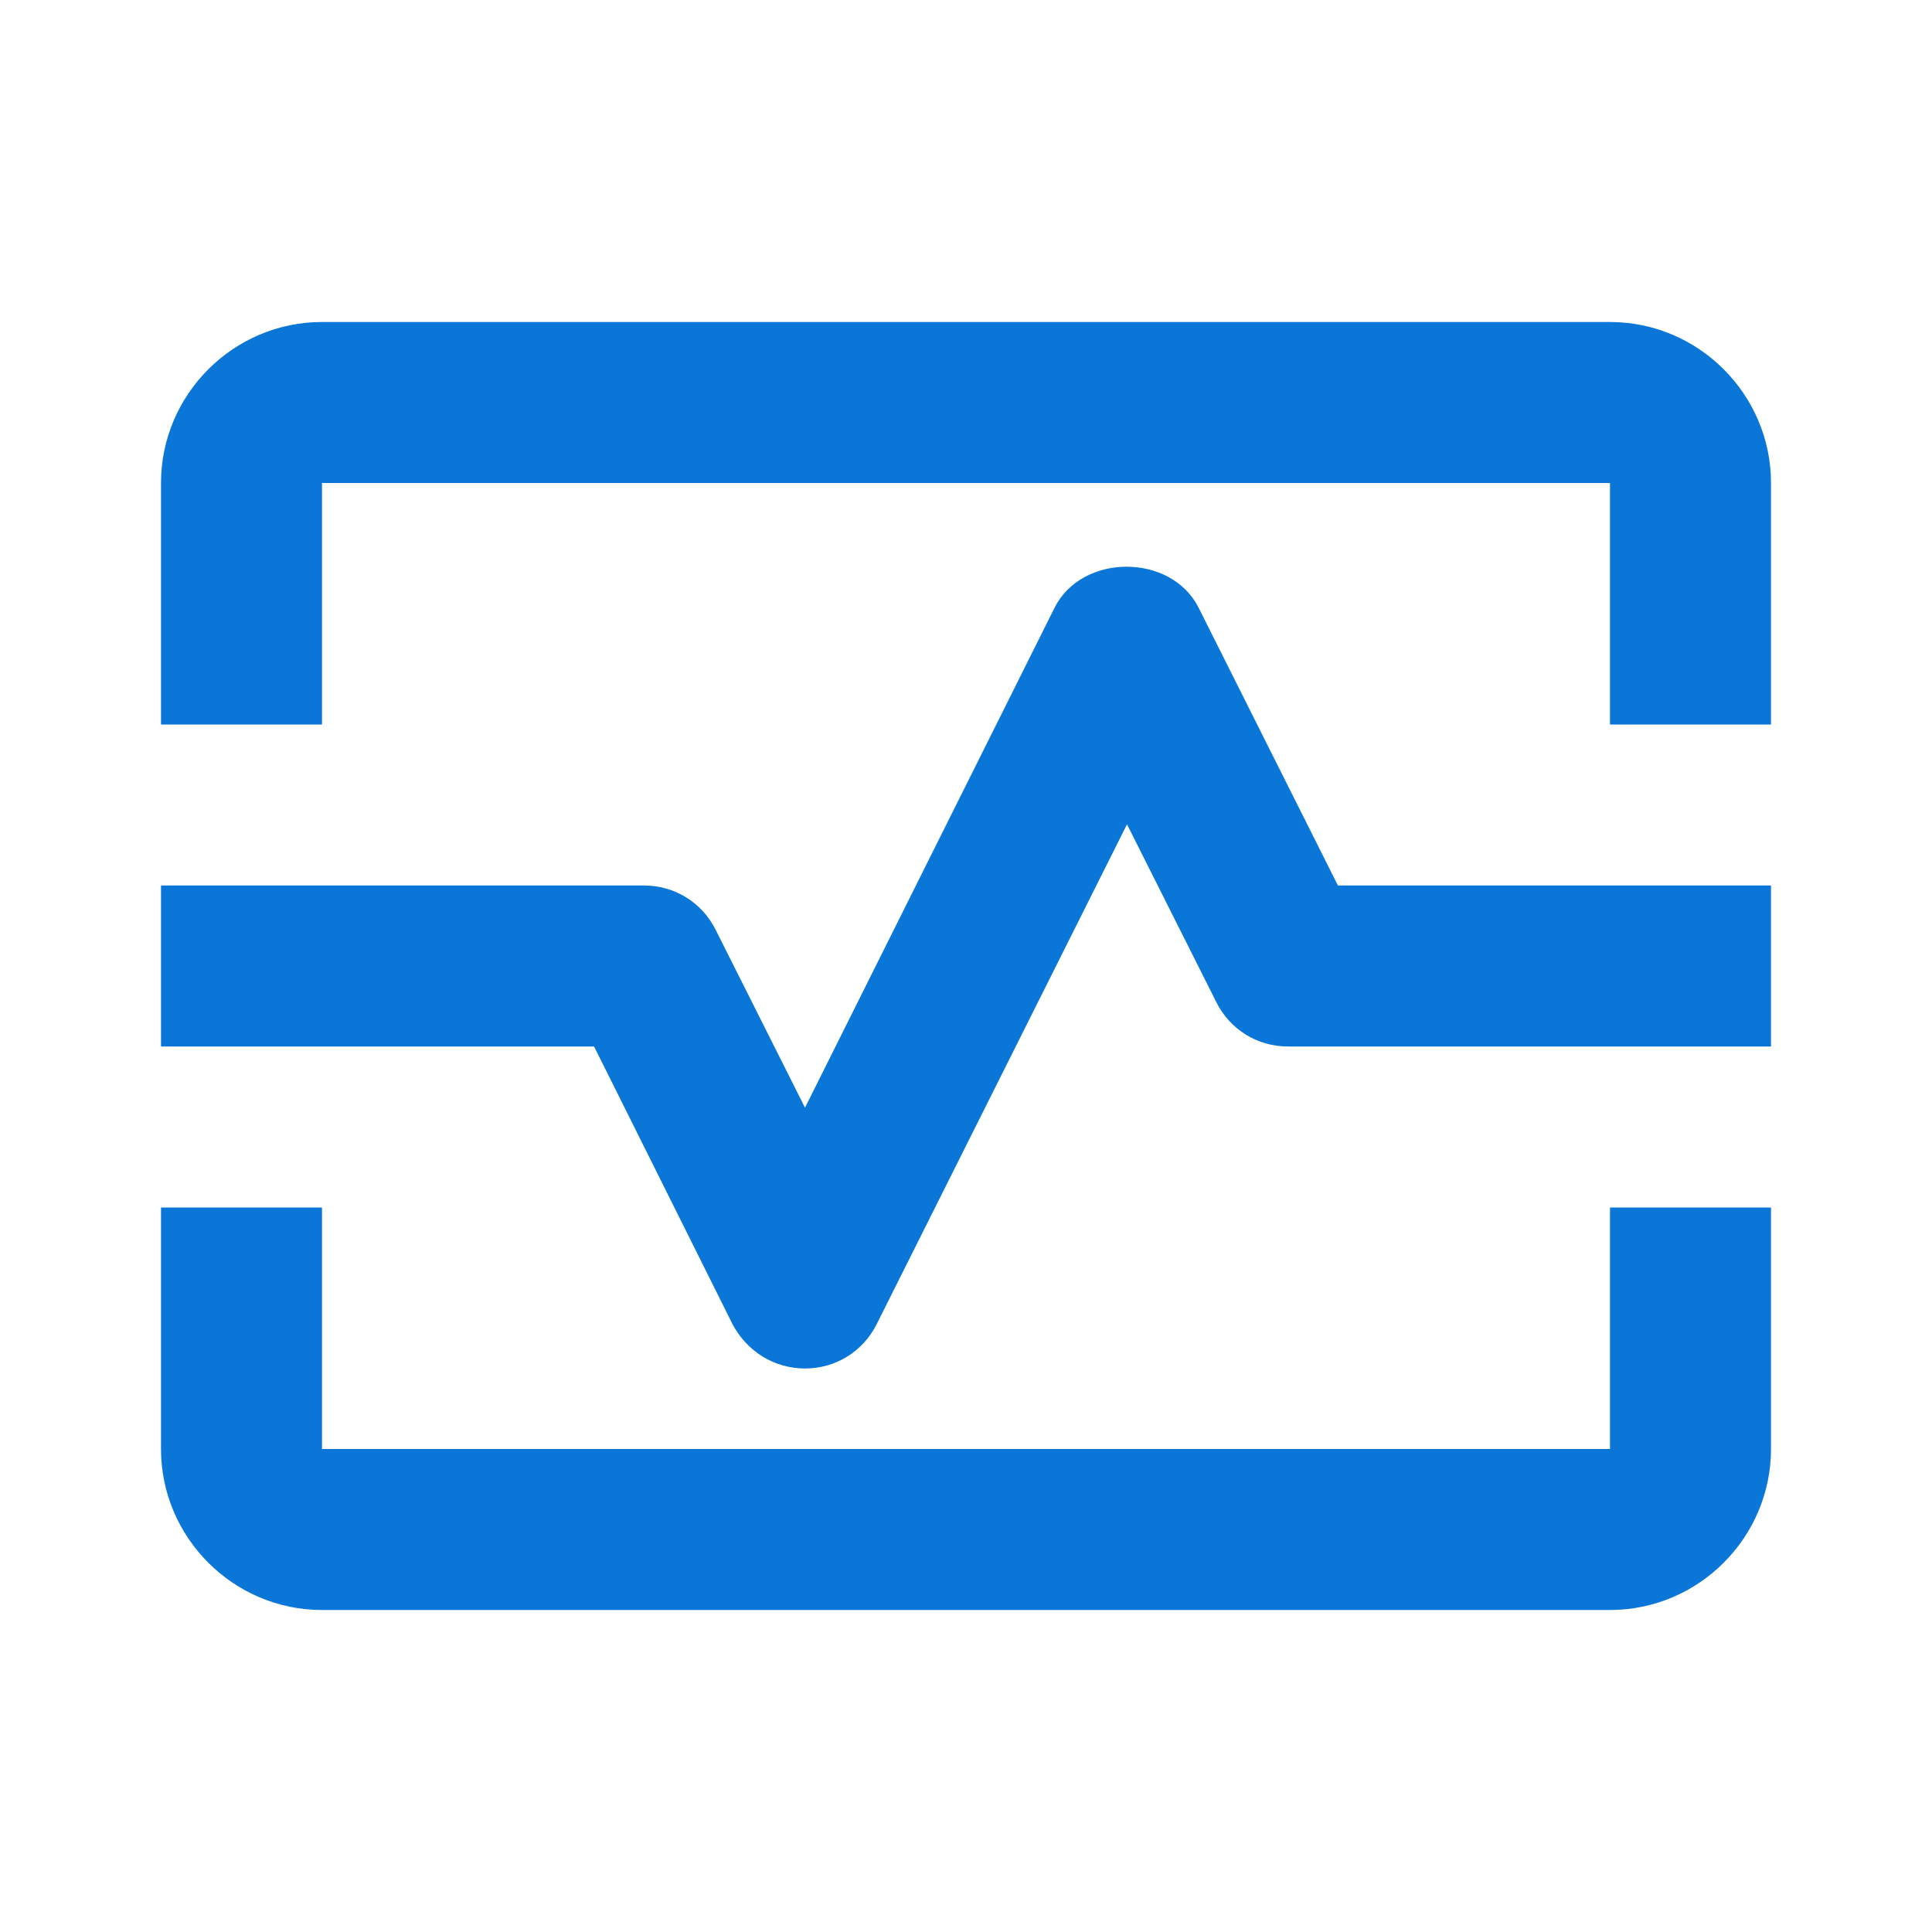
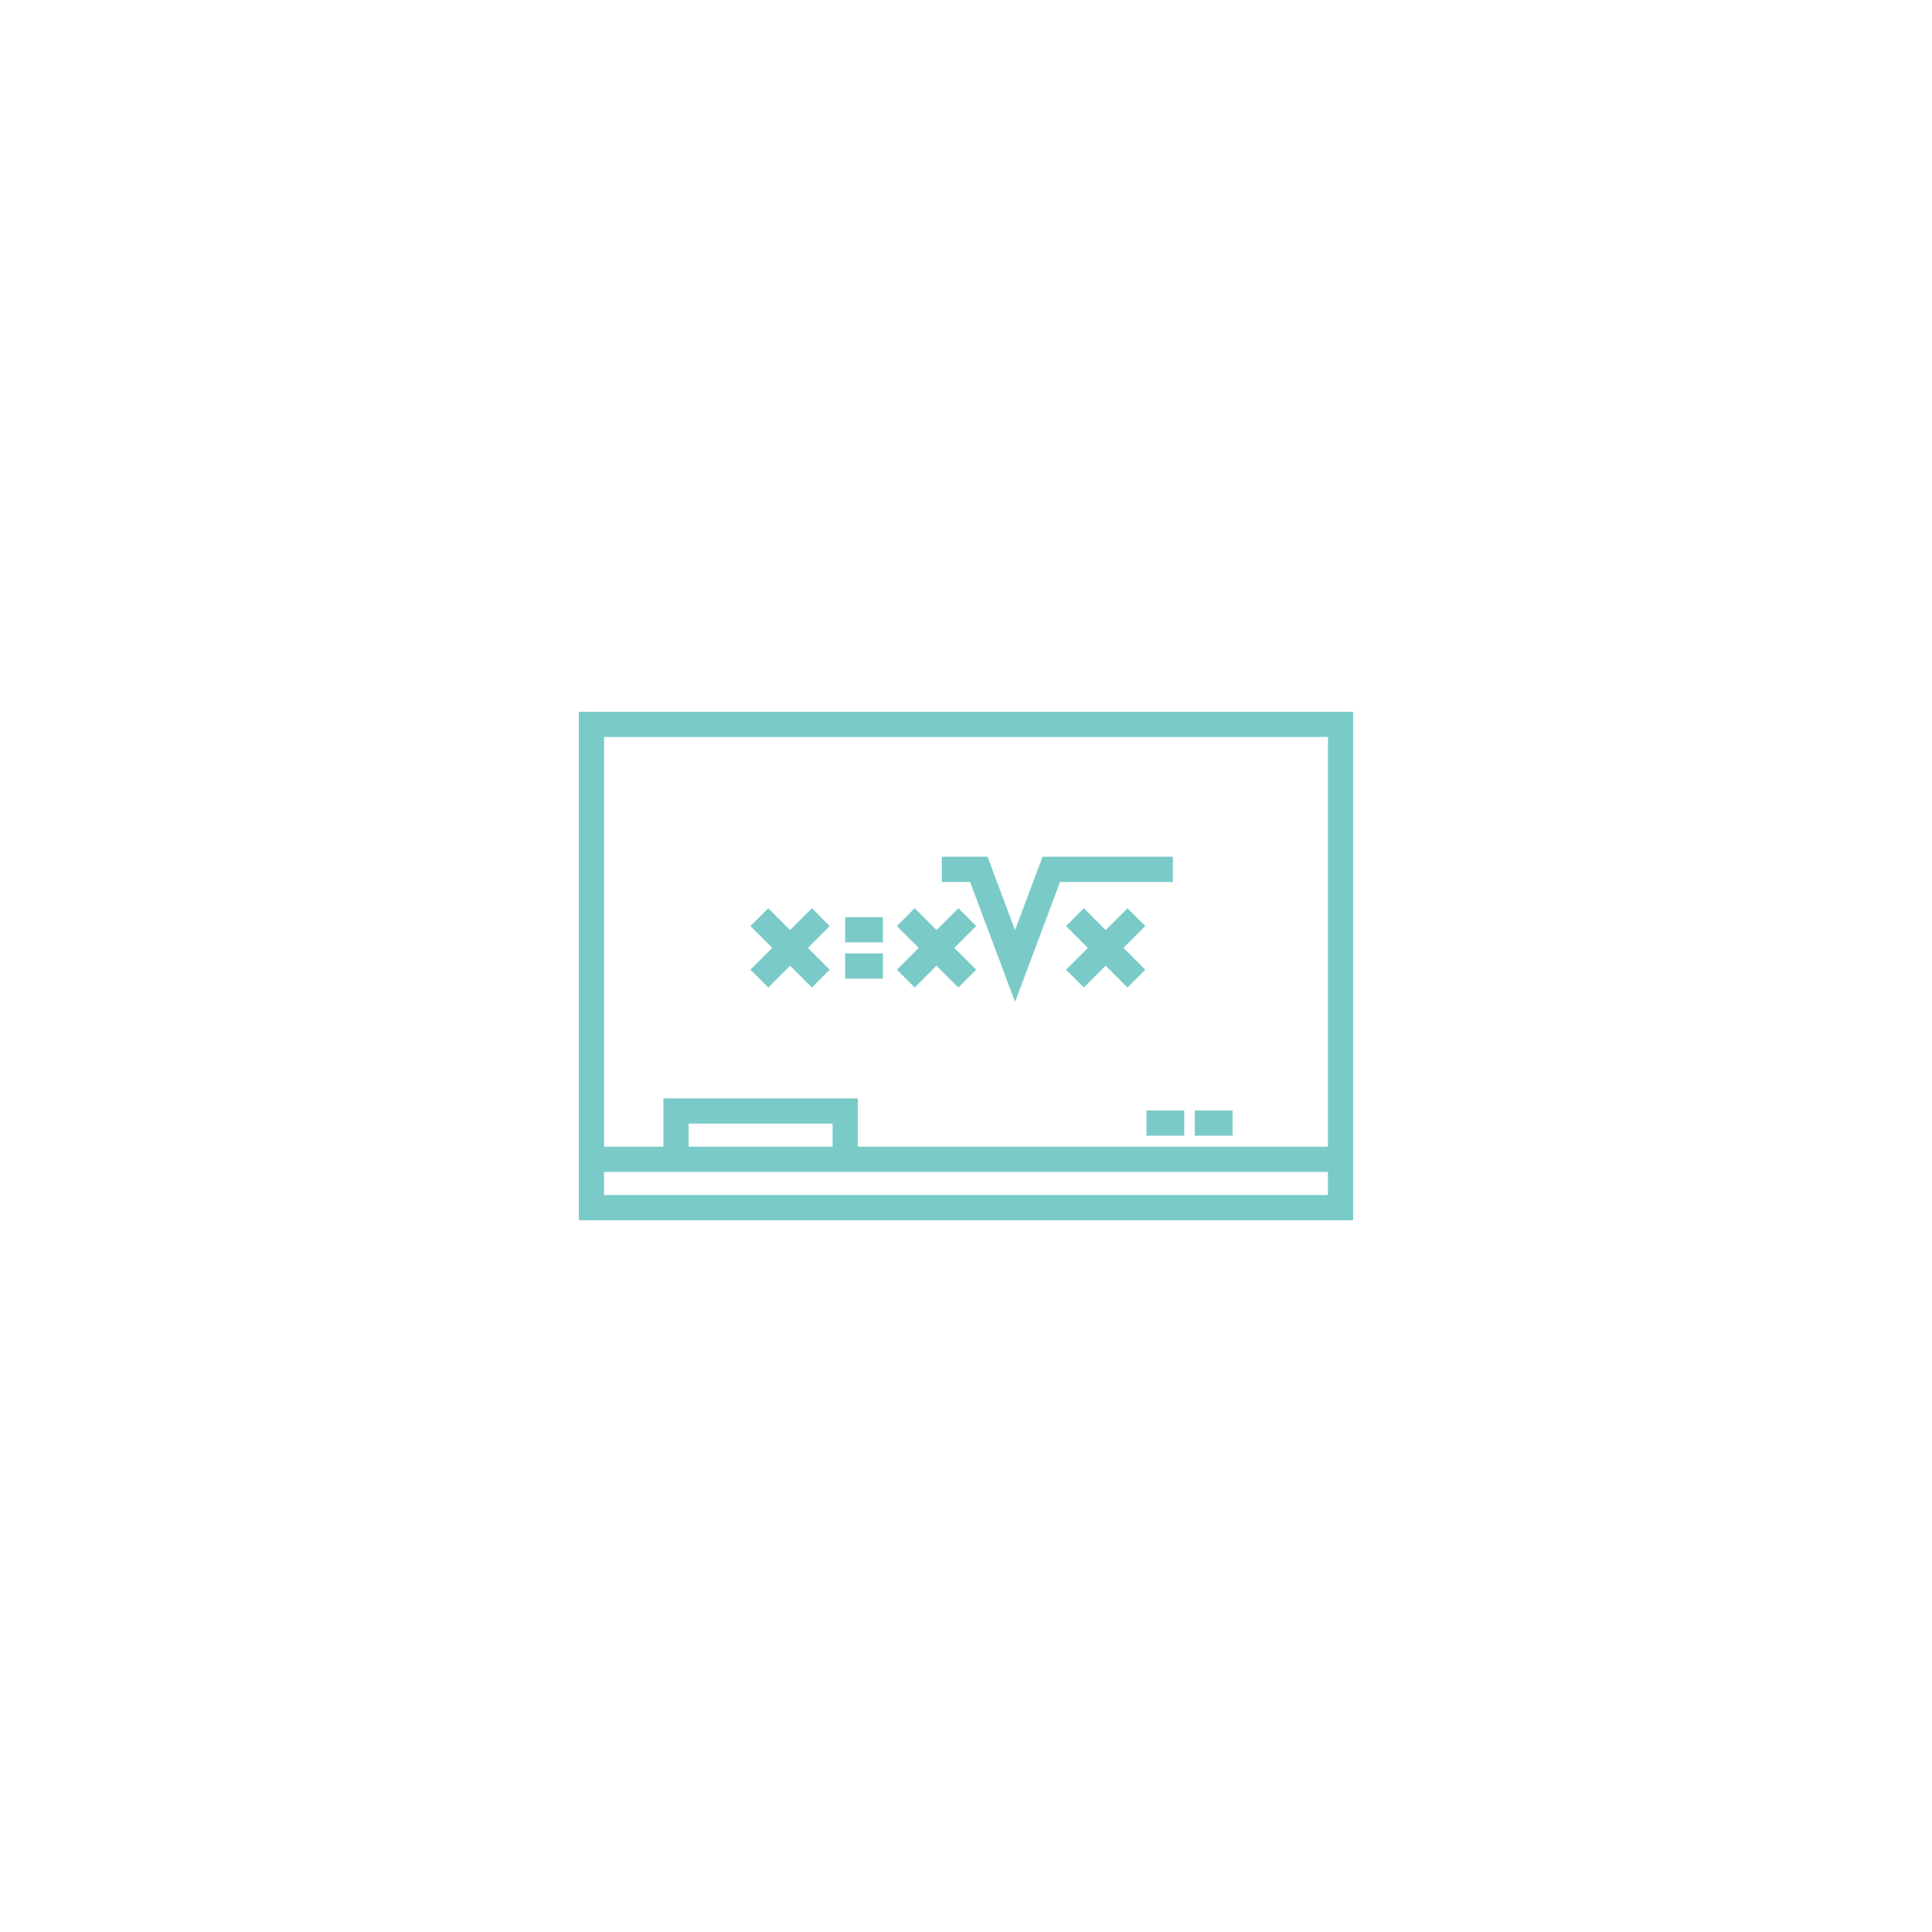
- <svg xmlns="http://www.w3.org/2000/svg" enable-background="new 0 0 24 24" height="24px" viewBox="0 0 24 24" width="24px" fill="#0A76D8">
-   <g>
-     <rect fill="none" height="24" width="24" />
-   </g>
-   <g>
+ <svg xmlns="http://www.w3.org/2000/svg" fill="#7acbc8" version="1.1" id="Layer_1" viewBox="-384 -384 1280.00 1280.00" xml:space="preserve" width="64px" height="64px" stroke="#7acbc8">
+   <g id="SVGRepo_bgCarrier" stroke-width="0" />
+   <g id="SVGRepo_tracerCarrier" stroke-linecap="round" stroke-linejoin="round" />
+   <g id="SVGRepo_iconCarrier">
    <g>
-       <path d="M20,4H4C2.9,4,2,4.9,2,6v3h2V6h16v3h2V6C22,4.9,21.1,4,20,4z" />
-       <path d="M20,18H4v-3H2v3c0,1.1,0.9,2,2,2h16c1.1,0,2-0.9,2-2v-3h-2V18z" />
-       <path d="M14.89,7.55c-0.34-0.68-1.45-0.68-1.79,0L10,13.76l-1.11-2.21C8.72,11.21,8.38,11,8,11H2v2h5.38l1.72,3.45 C9.28,16.79,9.62,17,10,17s0.72-0.21,0.89-0.55L14,10.24l1.11,2.21C15.28,12.79,15.62,13,16,13h6v-2h-5.38L14.89,7.55z" />
+       <g>
+         <g>
+           <path d="M0,88.052v335.896h512V88.052H0z M496.294,408.241H15.706v-16.314h480.589V408.241z M71.739,376.223v-16.314h96.361 v16.314H71.739z M496.294,376.223h-312.49v-32.019H56.033v32.019H15.706V103.757h480.589V376.223z" />
+           <rect x="408.092" y="352.212" width="24.015" height="15.706" />
+           <rect x="376.074" y="352.212" width="24.015" height="15.706" />
+           <rect x="176.436" y="224.128" width="24.015" height="15.706" />
+           <rect x="176.436" y="248.147" width="24.015" height="15.706" />
+           <polygon points="124.987,269.556 139.445,255.098 153.905,269.556 165.011,258.452 150.551,243.992 165.011,229.534 153.905,218.428 139.445,232.887 124.987,218.428 113.881,229.534 128.34,243.992 113.881,258.452 " />
+           <polygon points="222.014,269.556 236.474,255.098 250.933,269.556 262.039,258.452 247.58,243.992 262.039,229.534 250.933,218.428 236.474,232.887 222.014,218.428 210.909,229.534 225.368,243.992 210.909,258.452 " />
+           <polygon points="362.999,218.428 348.54,232.886 334.082,218.428 322.976,229.534 337.434,243.992 322.976,258.452 334.082,269.556 348.54,255.098 362.999,269.556 374.106,258.452 359.646,243.992 374.106,229.534 " />
+           <polygon points="288.504,278.364 317.96,199.815 392.567,199.815 392.567,184.109 307.076,184.109 288.504,233.635 269.932,184.109 240.476,184.109 240.476,199.815 259.048,199.815 " />
+         </g>
+       </g>
    </g>
  </g>
</svg>
